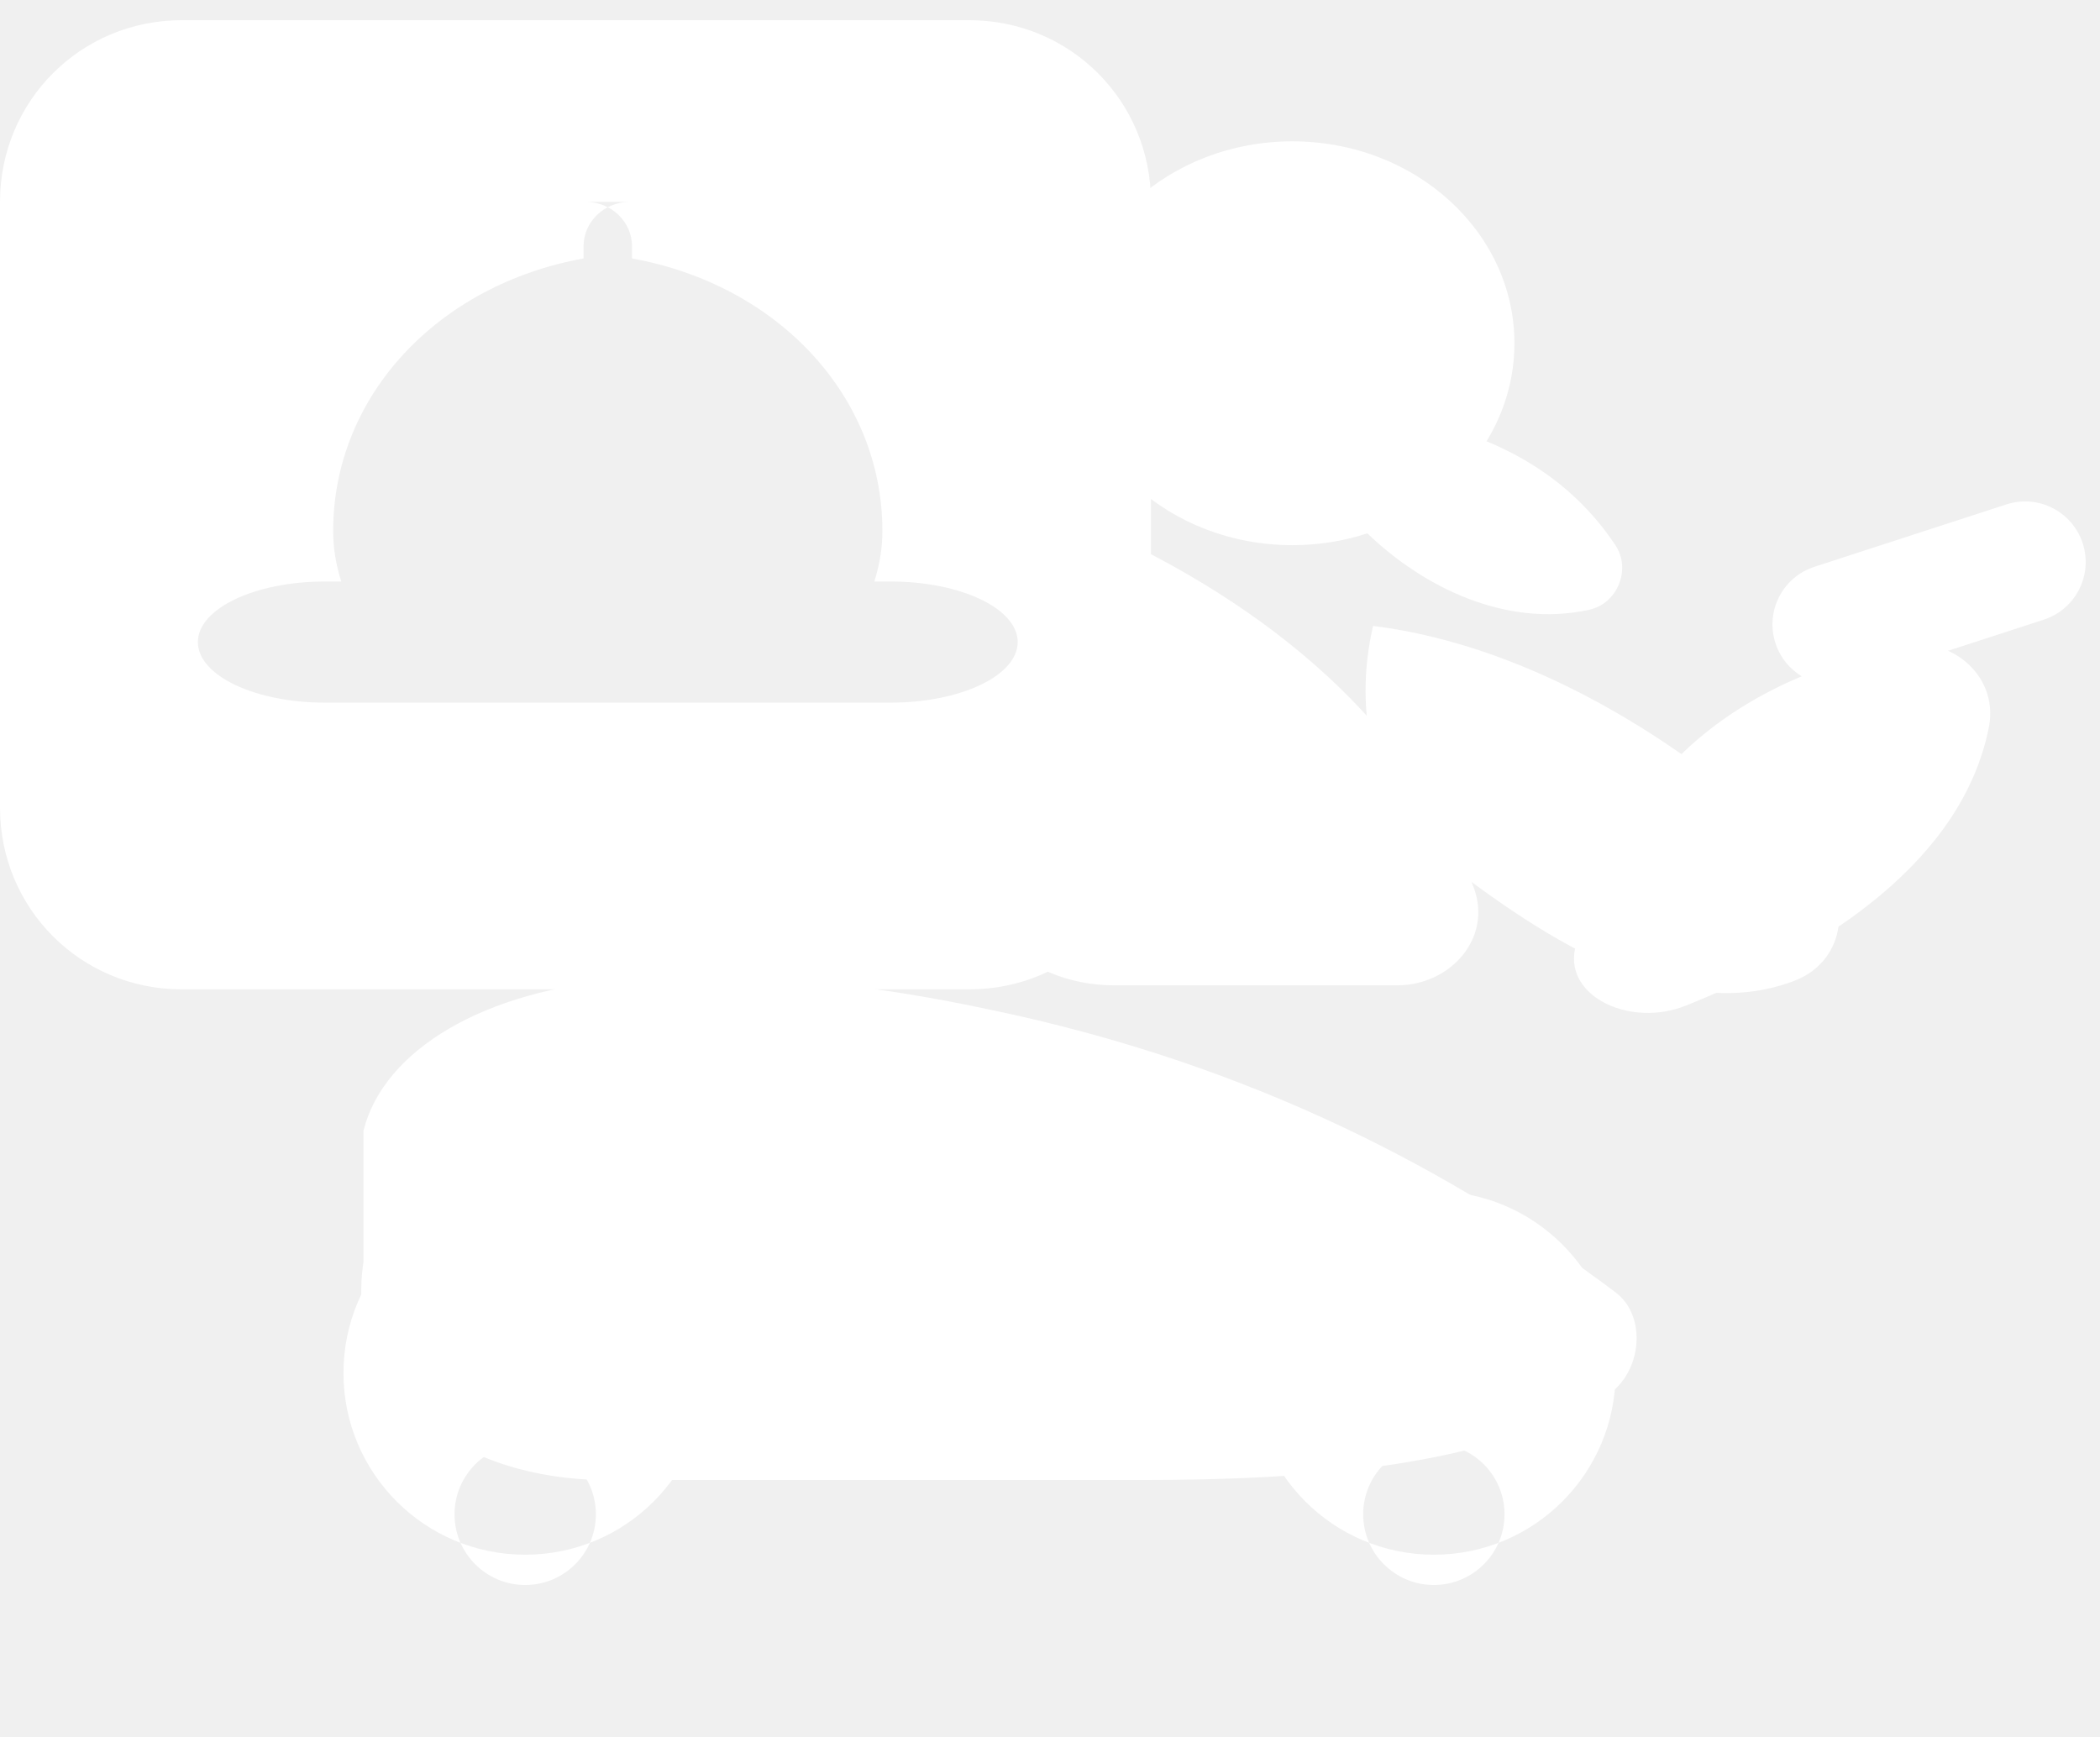
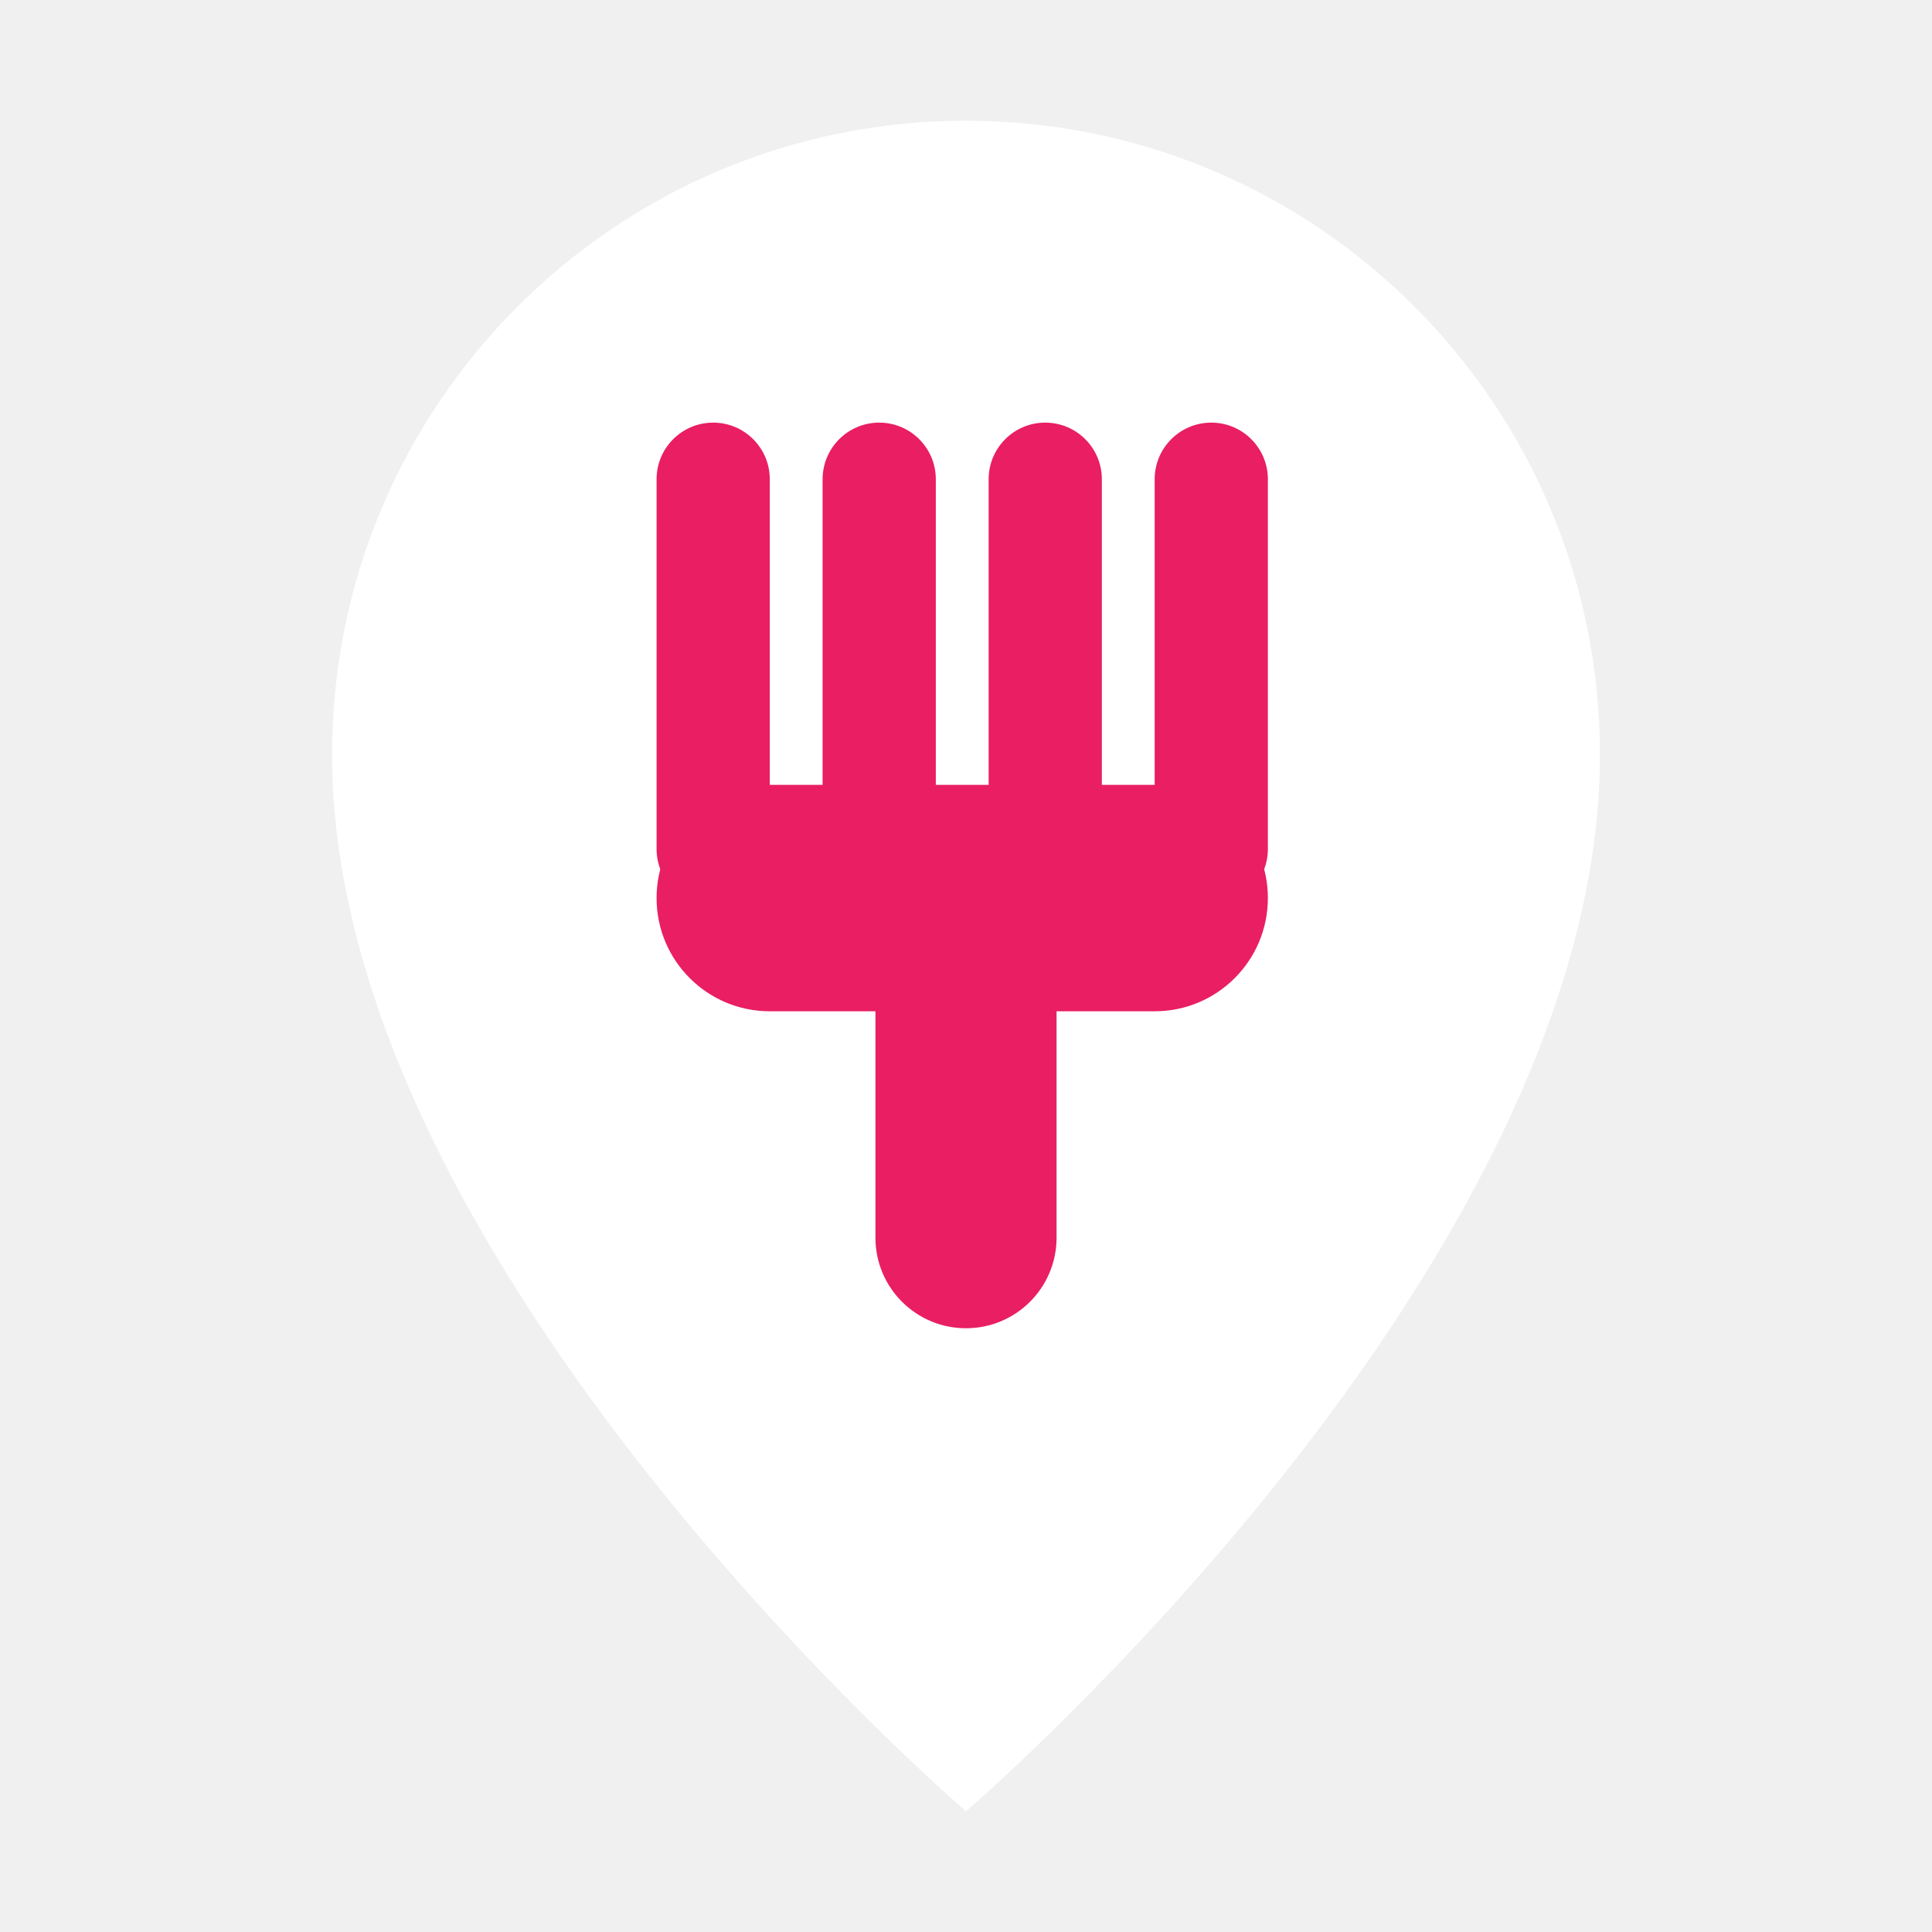
- <svg xmlns="http://www.w3.org/2000/svg" viewBox="48 14 208 172" fill="none">
-   <g fill="#FFFFFF">
-     <path fill-rule="evenodd" d="M66 16h78c10 0 18 8 18 18v60c0 10-8 18-18 18H66c-10 0-18-8-18-18V34c0-10 8-18 18-18zm40 18c2.6 0 4.6 2 4.6 4.4v1.2c14.4 2.6 24.8 13.6 24.8 27 0 1.8-.3 3.4-.8 5h1.6c7 0 12.6 2.7 12.6 6s-5.6 6-12.6 6H80.2c-7 0-12.6-2.7-12.6-6s5.6-6 12.6-6h1.6c-.5-1.6-.8-3.2-.8-5 0-13.4 10.4-24.4 24.8-27v-1.2c0-2.4 2-4.4 4.6-4.4z" />
-     <ellipse cx="176" cy="48" rx="22" ry="20" />
-     <path d="M190 56c8 2 14 6 18 12 1.6 2.4.2 5.8-2.6 6.4-8.2 1.8-16.4-2.2-22-7.6-2.2-2.2-1.6-7.6 6.6-10.8z" />
-     <path d="M156 66c18 8 32 20 38 36 1.8 5-2.4 9.6-7.6 9.6h-28c-12 0-19.4-12-14.4-22.6L156 66z" />
-     <path d="M184 76c16 2 32 12 44 24 3.6 3.4 2.6 9.4-2.4 11.2-11.2 4.2-24-3.6-35.2-12.4-6.4-5-8.4-14.2-6.4-22.8z" />
-     <path d="M84 126c2-8 12-14 26-15 10-.8 22 0 36 3 26 5.4 46 16 62 28 3.2 2.4 2.6 8-.8 10.2-12 7.2-30 8.4-46 8.4H108c-14 0-26-8.2-24-21.6z" />
-     <path d="M204 108c4-16 14-26 32-30 5-1.2 10 2.8 9 8-2.6 13.2-16 22-30 27.6-5.4 2.2-12-.8-11-5.6z" />
-     <rect x="222" y="72" width="32" height="12" rx="6" transform="rotate(-18 222 72)" />
-     <path fill-rule="evenodd" d="M100 168a18 18 0 1 1 .04 0zm0-11a7 7 0 1 0 .04 0z" />
-     <path fill-rule="evenodd" d="M190 168a18 18 0 1 1 .04 0zm0-11a7 7 0 1 0 .04 0z" />
+ <svg xmlns="http://www.w3.org/2000/svg" viewBox="0 0 128 128" fill="none">
+   <path fill="#fff" d="M64 8C40.8 8 22 26.8 22 50c0 34 42 70 42 70s42-36 42-70C106 26.8 87.2 8 64 8z" />
+   <g fill="#E91E63">
+     <rect x="43.5" y="28" width="7.5" height="32" rx="3.75" />
+     <rect x="54.5" y="28" width="7.5" height="32" rx="3.75" />
+     <rect x="65.5" y="28" width="7.5" height="32" rx="3.75" />
+     <rect x="76.5" y="28" width="7.5" height="32" rx="3.75" />
+     <rect x="43.5" y="52" width="40.5" height="15" rx="7.5" />
+     <rect x="58" y="60" width="12" height="28" rx="6" />
  </g>
</svg>
